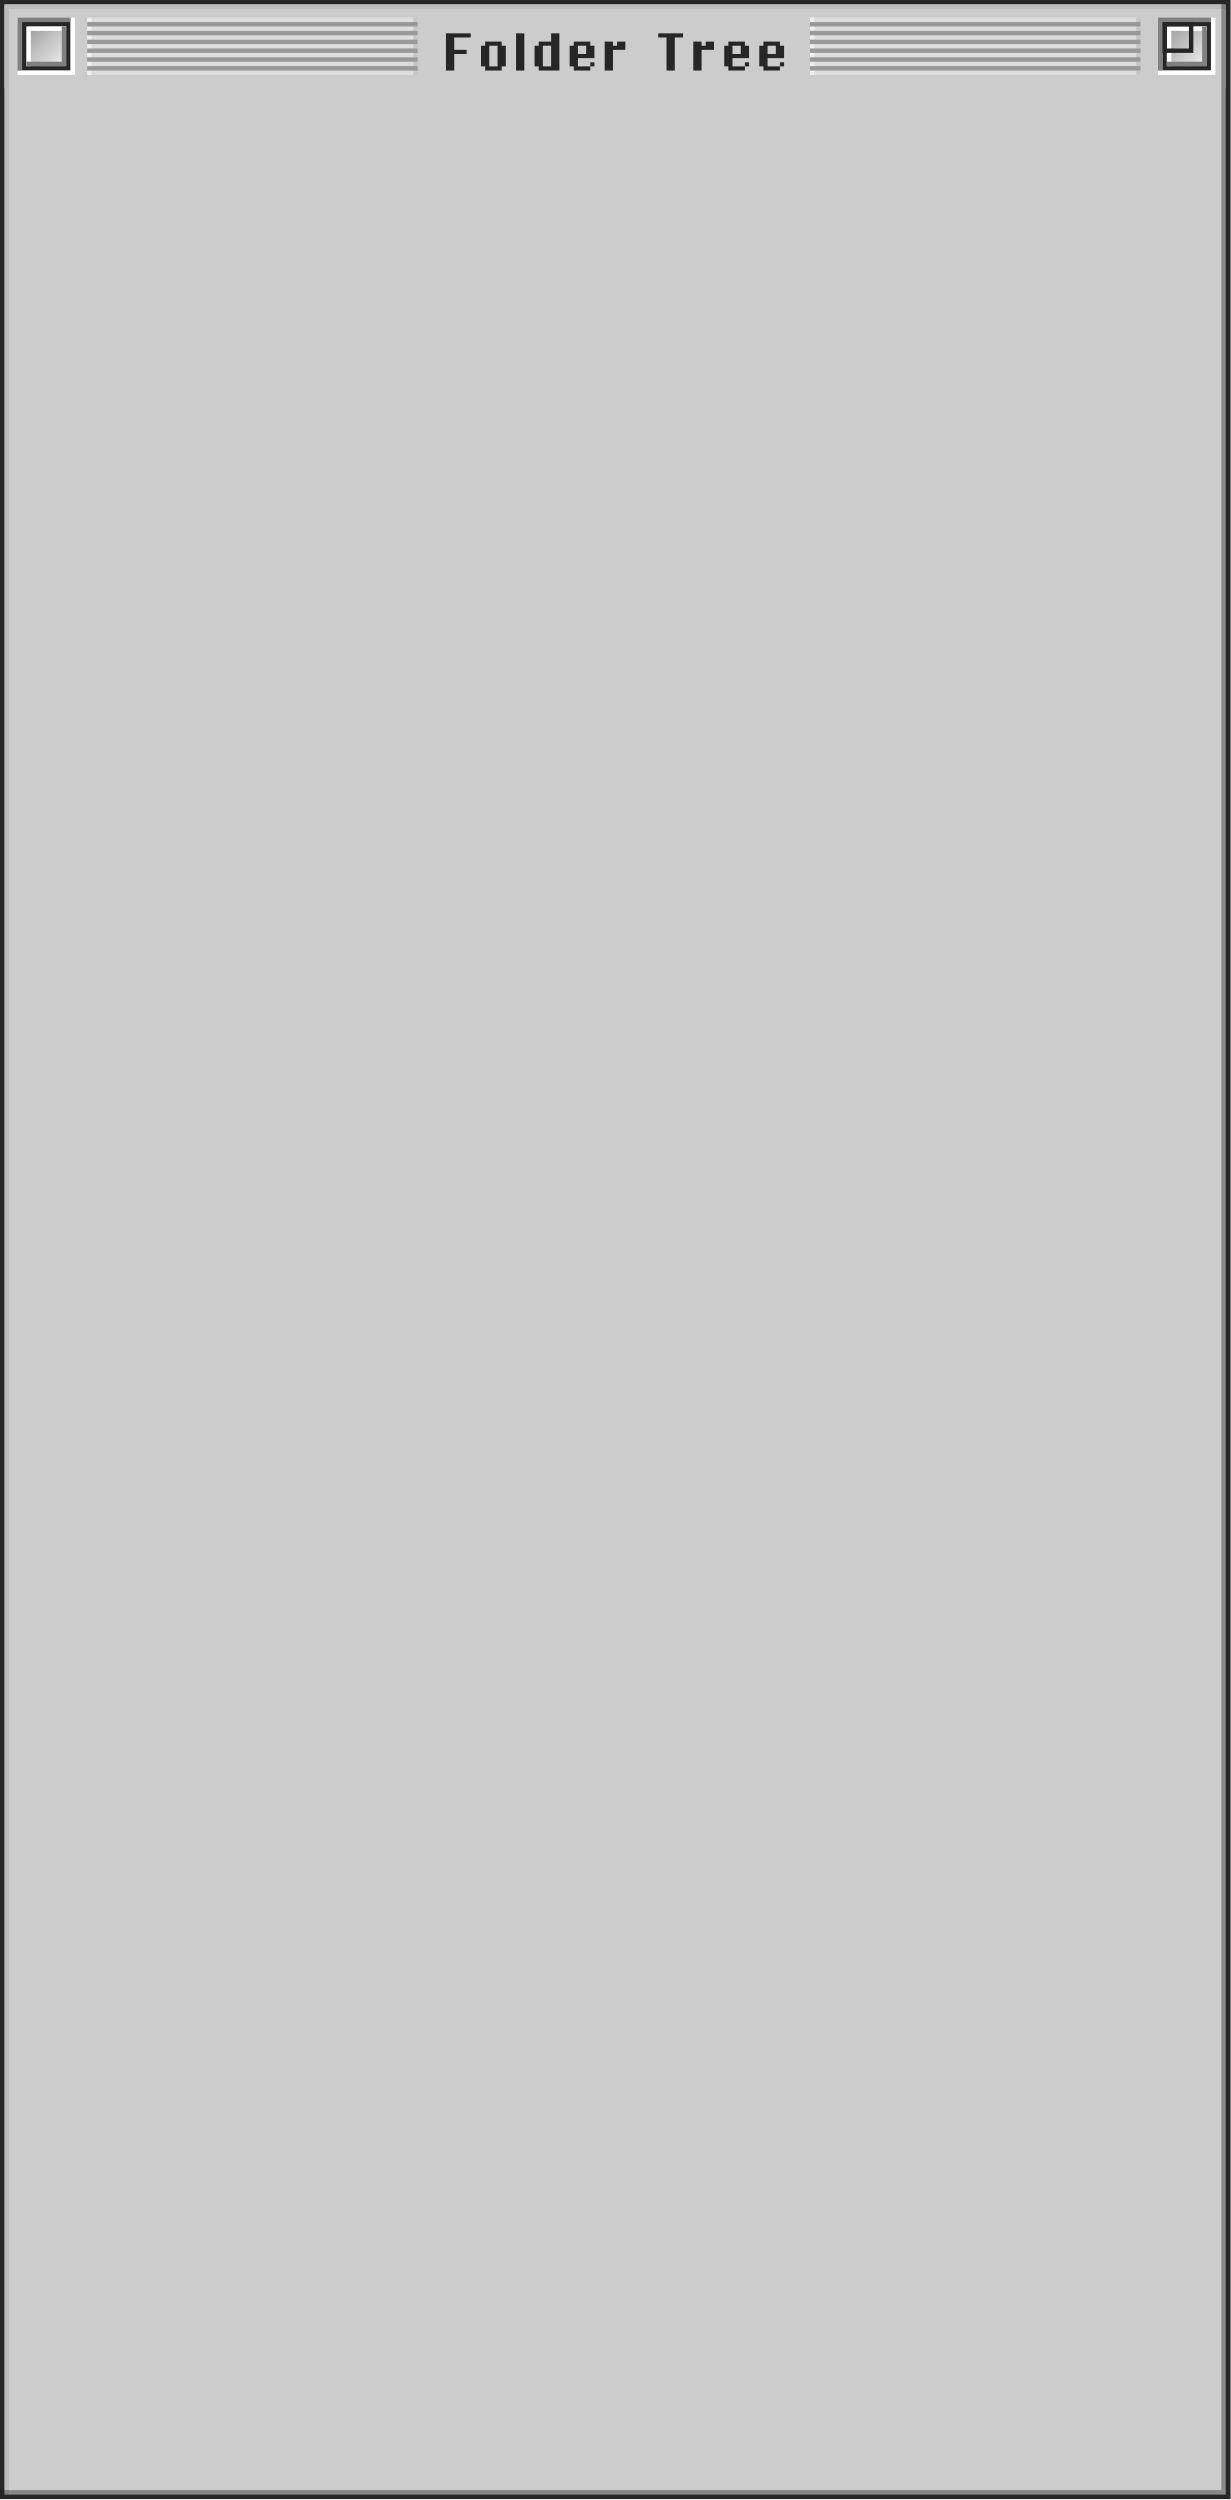
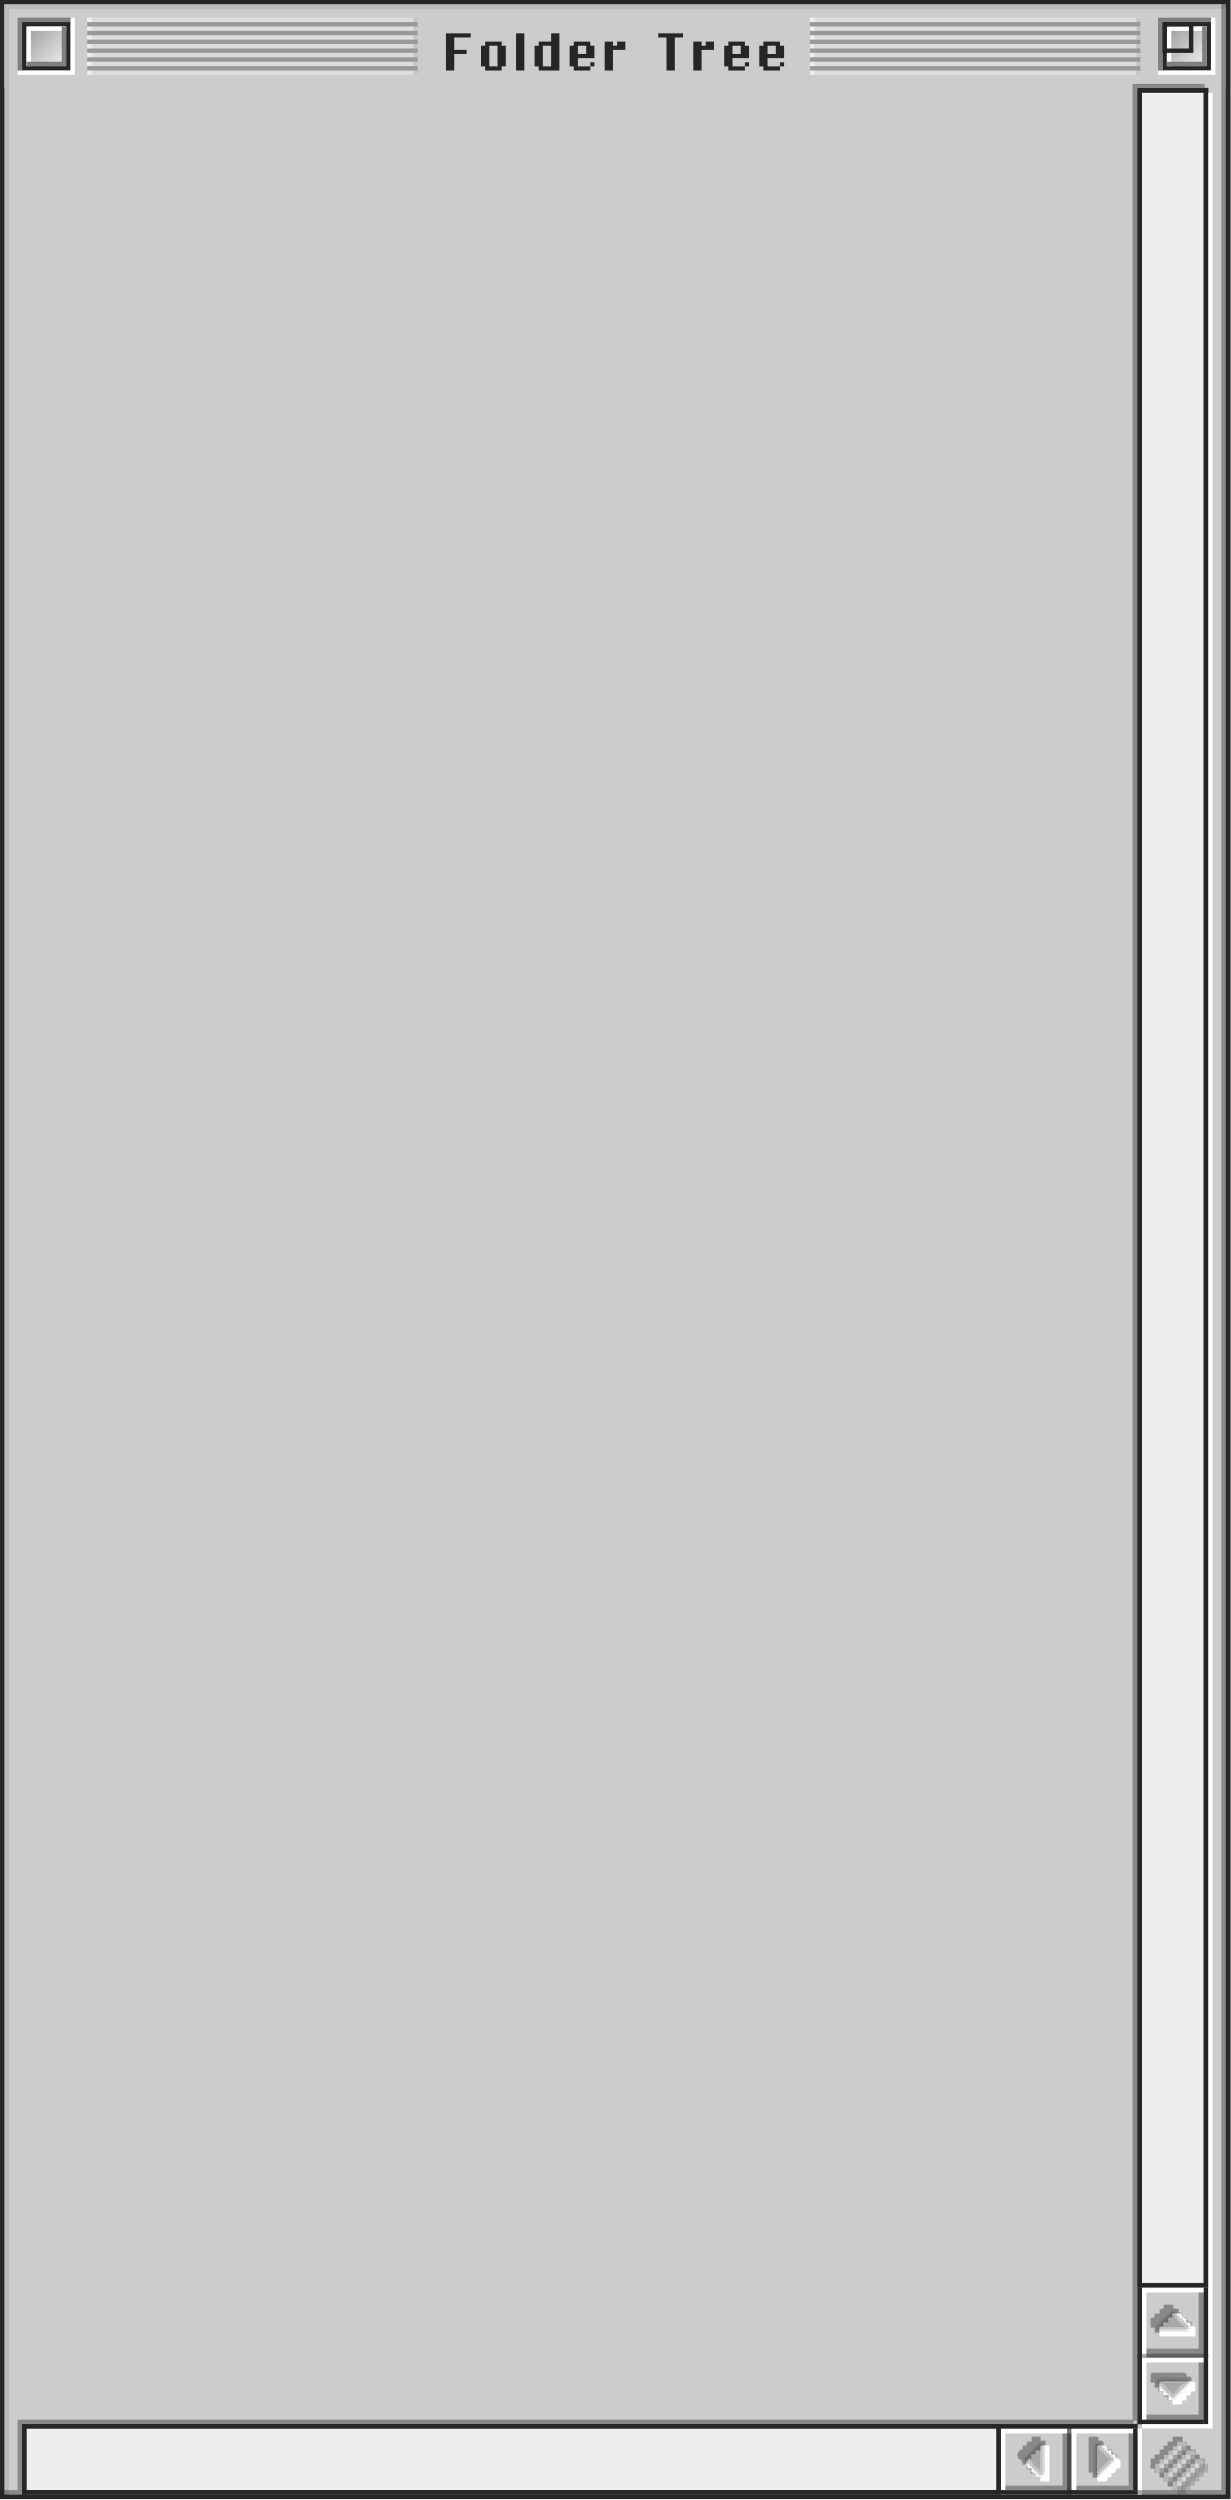
<svg xmlns="http://www.w3.org/2000/svg" width="279" height="567" viewBox="0 0 279 567" fill="none">
-   <g filter="url(#filter0_ii_308_21941)">
+   <g filter="url(#filter0_ii_306_17130)">
    <rect x="1" y="1" width="277" height="565" fill="#CCCCCC" />
    <rect x="0.5" y="0.5" width="278" height="566" stroke="#262626" />
    <rect width="277" height="19" transform="translate(1 1)" fill="#CCCCCC" />
    <rect x="19.764" y="4" width="74.513" height="13" fill="#DDDDDD" />
    <rect x="19.764" y="4" width="1" height="13" fill="#EEEEEE" />
    <rect x="93.764" y="4" width="1" height="13" fill="#C5C5C5" />
    <rect x="19.764" y="5" width="74.942" height="1" fill="#999999" />
    <rect x="19.764" y="9" width="74.942" height="1" fill="#999999" />
    <rect x="19.764" y="13" width="74.942" height="1" fill="#999999" />
    <rect x="19.764" y="7" width="74.942" height="1" fill="#999999" />
    <rect x="19.764" y="11" width="74.942" height="1" fill="#999999" />
    <rect x="19.764" y="15" width="74.942" height="1" fill="#999999" />
    <path d="M102.081 16H101.143V15.062V14.125V13.188V12.25V11.312V10.375V9.438V8.5V7.562H102.081H103.018H103.956H104.893H105.831H106.768V8.5H105.831H104.893H103.956H103.018V9.438V10.375V11.312H103.956H104.893H105.831V12.25H104.893H103.956H103.018V13.188V14.125V15.062V16H102.081ZM112.843 16H111.906H110.968H110.031V15.062H109.093V14.125V13.188V12.25V11.312V10.375H110.031V9.438H110.968H111.906H112.843H113.781V10.375H114.718V11.312V12.25V13.188V14.125V15.062H113.781V16H112.843ZM111.906 15.062H112.843V14.125V13.188V12.25V11.312V10.375H111.906H110.968V11.312V12.25V13.188V14.125V15.062H111.906ZM117.981 16H117.043V15.062V14.125V13.188V12.25V11.312V10.375V9.438V8.5V7.562H117.981H118.918V8.5V9.438V10.375V11.312V12.25V13.188V14.125V15.062V16H117.981ZM125.931 16H124.993H124.056H123.118H122.181V15.062H121.243V14.125V13.188V12.25V11.312V10.375H122.181V9.438H123.118H124.056H124.993V8.5V7.562H125.931H126.868V8.5V9.438V10.375V11.312V12.25V13.188V14.125V15.062V16H125.931ZM124.056 15.062H124.993V14.125V13.188V12.25V11.312V10.375H124.056H123.118V11.312V12.25V13.188V14.125V15.062H124.056ZM132.943 15.062H133.881V16H132.943H132.006H131.068H130.131V15.062H129.193V14.125V13.188V12.25V11.312V10.375H130.131V9.438H131.068H132.006H132.943H133.881V10.375H134.818V11.312V12.25V13.188H133.881H132.943H132.006H131.068V14.125V15.062H132.006H132.943ZM133.881 15.062V14.125H134.818V15.062H133.881ZM132.006 12.25H132.943V11.312V10.375H132.006H131.068V11.312V12.25H132.006ZM138.081 16H137.143V15.062V14.125V13.188V12.25V11.312V10.375V9.438H138.081H139.018V10.375H139.956V9.438H140.893H141.831V10.375V11.312H140.893H139.956H139.018V12.25V13.188V14.125V15.062V16H138.081ZM152.106 16H151.168V15.062V14.125V13.188V12.25V11.312V10.375V9.438V8.5H150.231H149.293V7.562H150.231H151.168H152.106H153.043H153.981H154.918V8.5H153.981H153.043V9.438V10.375V11.312V12.25V13.188V14.125V15.062V16H152.106ZM158.181 16H157.243V15.062V14.125V13.188V12.25V11.312V10.375V9.438H158.181H159.118V10.375H160.056V9.438H160.993H161.931V10.375V11.312H160.993H160.056H159.118V12.25V13.188V14.125V15.062V16H158.181ZM168.006 15.062H168.943V16H168.006H167.068H166.131H165.193V15.062H164.256V14.125V13.188V12.25V11.312V10.375H165.193V9.438H166.131H167.068H168.006H168.943V10.375H169.881V11.312V12.25V13.188H168.943H168.006H167.068H166.131V14.125V15.062H167.068H168.006ZM168.943 15.062V14.125H169.881V15.062H168.943ZM167.068 12.25H168.006V11.312V10.375H167.068H166.131V11.312V12.25H167.068ZM175.956 15.062H176.893V16H175.956H175.018H174.081H173.143V15.062H172.206V14.125V13.188V12.25V11.312V10.375H173.143V9.438H174.081H175.018H175.956H176.893V10.375H177.831V11.312V12.25V13.188H176.893H175.956H175.018H174.081V14.125V15.062H175.018H175.956ZM176.893 15.062V14.125H177.831V15.062H176.893ZM175.018 12.25H175.956V11.312V10.375H175.018H174.081V11.312V12.25H175.018Z" fill="#262626" />
    <rect x="183.706" y="4" width="74.513" height="13" fill="#DDDDDD" />
    <rect x="183.706" y="4" width="1" height="13" fill="#EEEEEE" />
    <rect x="257.706" y="4" width="1" height="13" fill="#C5C5C5" />
    <rect x="183.706" y="5" width="74.942" height="1" fill="#999999" />
    <rect x="183.706" y="9" width="74.942" height="1" fill="#999999" />
    <rect x="183.706" y="13" width="74.942" height="1" fill="#999999" />
    <rect x="183.706" y="7" width="74.942" height="1" fill="#999999" />
    <rect x="183.706" y="11" width="74.942" height="1" fill="#999999" />
    <rect x="183.706" y="15" width="74.942" height="1" fill="#999999" />
-     <rect x="264.147" y="5.5" width="10" height="10" fill="url(#paint0_linear_308_21941)" stroke="#262626" />
+     <rect x="264.147" y="5.5" width="10" height="10" fill="url(#paint0_linear_306_17130)" stroke="#262626" />
    <path fill-rule="evenodd" clip-rule="evenodd" d="M264.647 15L265.647 15L265.647 7L273.647 7L273.647 6L265.647 6L264.647 6L264.647 7L264.647 15Z" fill="white" />
    <path fill-rule="evenodd" clip-rule="evenodd" d="M273.647 6H272.647V14H264.647V15H272.647H273.647V14V6Z" fill="#808080" />
    <path fill-rule="evenodd" clip-rule="evenodd" d="M275.647 4H274.647V16H262.647V17H274.647H275.647V4Z" fill="white" />
    <path fill-rule="evenodd" clip-rule="evenodd" d="M262.647 16L263.647 16L263.647 5L274.647 5L274.647 4L263.647 4L262.647 4L262.647 16Z" fill="#808080" />
    <rect x="264.147" y="5.5" width="6" height="6" stroke="#262626" />
-     <rect x="5.5" y="5.5" width="10" height="10" fill="url(#paint1_linear_308_21941)" stroke="#262626" />
+     <rect x="5.5" y="5.5" width="10" height="10" fill="url(#paint1_linear_306_17130)" stroke="#262626" />
    <path fill-rule="evenodd" clip-rule="evenodd" d="M6 15L7 15L7 7L15 7L15 6L7 6L6 6L6 7L6 15Z" fill="white" />
    <path fill-rule="evenodd" clip-rule="evenodd" d="M15 6H14V14H6V15H14H15V14V6Z" fill="#808080" />
    <path fill-rule="evenodd" clip-rule="evenodd" d="M17 4H16V16H4V17H16H17V4Z" fill="white" />
    <path fill-rule="evenodd" clip-rule="evenodd" d="M4 16L5 16L5 5L16 5L16 4L5 4L4 4L4 16Z" fill="#808080" />
+     <g filter="url(#filter1_d_306_17130)">
+       <g filter="url(#filter2_d_306_17130)">
+         <g clip-path="url(#clip0_306_17130)">
+           <rect x="258.5" y="20.5" width="15" height="498" fill="#EEEEEE" stroke="#262626" />
+         </g>
+         <rect x="258.5" y="20.5" width="15" height="498" stroke="#262626" />
+         <g clip-path="url(#clip1_306_17130)">
+           <g opacity="0.4">
+             <path fill-rule="evenodd" clip-rule="evenodd" d="M266.5 543L265.5 543L265.5 542.5L265 542.5L265 542L264.5 542L264.5 541.5L264 541.5L264 541L263.5 541L263.5 540.5L268.5 540.5L268.5 541L268 541L268 541.5L267.5 541.5L267.5 542L267 542L267 542.5L266.5 542.5L266.5 543Z" fill="#262626" />
+             <rect opacity="0.8" width="1" height="0.5" transform="matrix(1 -1.74846e-07 -1.74846e-07 -1 265.5 543.5)" fill="#262626" />
+             <rect opacity="0.8" width="0.5" height="0.5" transform="matrix(1 -1.74846e-07 -1.74846e-07 -1 265 543)" fill="#262626" />
+             <rect opacity="0.8" width="0.5" height="0.5" transform="matrix(1 -1.74846e-07 -1.74846e-07 -1 266.5 543)" fill="#262626" />
+             <rect opacity="0.8" width="0.5" height="0.5" transform="matrix(1 -1.74846e-07 -1.74846e-07 -1 267 542.5)" fill="#262626" />
+             <rect opacity="0.8" width="0.5" height="0.5" transform="matrix(1 -1.74846e-07 -1.74846e-07 -1 264.5 542.5)" fill="#262626" />
+             <rect opacity="0.8" width="0.5" height="0.5" transform="matrix(1 -1.74846e-07 -1.74846e-07 -1 264 542)" fill="#262626" />
+             <rect opacity="0.8" width="0.5" height="0.5" transform="matrix(1 -1.74846e-07 -1.74846e-07 -1 267.5 542)" fill="#262626" />
+             <rect opacity="0.8" width="0.5" height="0.5" transform="matrix(1 -1.74846e-07 -1.74846e-07 -1 268 541.5)" fill="#262626" />
+             <rect opacity="0.8" width="0.5" height="0.5" transform="matrix(1 -1.74846e-07 -1.74846e-07 -1 263.5 541.5)" fill="#262626" />
+             <rect opacity="0.8" width="0.5" height="0.5" transform="matrix(1 -1.74846e-07 -1.74846e-07 -1 263 541)" fill="#262626" />
+             <rect opacity="0.8" width="0.5" height="0.5" transform="matrix(1 -1.74846e-07 -1.74846e-07 -1 268.5 541)" fill="#262626" />
+             <rect opacity="0.7" width="0.5" height="1" transform="matrix(1 -1.74846e-07 -1.74846e-07 -1 269 541)" fill="#262626" />
+             <rect opacity="0.7" width="0.5" height="1" transform="matrix(1 -1.74846e-07 -1.74846e-07 -1 262.5 541)" fill="#262626" />
+             <rect opacity="0.7" width="6" height="0.5" transform="matrix(1 -1.74846e-07 -1.74846e-07 -1 263 540.5)" fill="#262626" />
+             <rect opacity="0.7" width="0.5" height="0.5" transform="matrix(1 -1.74846e-07 -1.74846e-07 -1 263 541.5)" fill="#262626" />
+             <rect opacity="0.4" width="6" height="0.5" transform="matrix(1 -1.74846e-07 -1.74846e-07 -1 263 540)" fill="#262626" />
+             <rect opacity="0.2" width="0.5" height="0.5" transform="matrix(1 -1.74846e-07 -1.74846e-07 -1 265 544)" fill="#262626" />
+             <rect opacity="0.2" width="0.5" height="0.5" transform="matrix(1 -1.74846e-07 -1.74846e-07 -1 266.5 544)" fill="#262626" />
+             <rect opacity="0.2" width="0.5" height="0.5" transform="matrix(1 -1.74846e-07 -1.74846e-07 -1 267 543.5)" fill="#262626" />
+             <rect opacity="0.2" width="0.5" height="0.5" transform="matrix(1 -1.74846e-07 -1.74846e-07 -1 264.5 543.5)" fill="#262626" />
+             <rect opacity="0.2" width="0.5" height="0.5" transform="matrix(1 -1.74846e-07 -1.74846e-07 -1 264 543)" fill="#262626" />
+             <rect opacity="0.2" width="0.5" height="0.5" transform="matrix(1 -1.74846e-07 -1.74846e-07 -1 267.5 543)" fill="#262626" />
+             <rect opacity="0.2" width="0.5" height="0.5" transform="matrix(1 -1.74846e-07 -1.74846e-07 -1 268 542.5)" fill="#262626" />
+             <rect opacity="0.2" width="0.5" height="0.5" transform="matrix(1 -1.74846e-07 -1.74846e-07 -1 263.5 542.5)" fill="#262626" />
+             <rect opacity="0.2" width="0.5" height="0.5" transform="matrix(1 -1.74846e-07 -1.74846e-07 -1 263 542)" fill="#262626" />
+             <rect opacity="0.2" width="0.5" height="0.5" transform="matrix(1 -1.74846e-07 -1.74846e-07 -1 268.5 542)" fill="#262626" />
+             <rect opacity="0.2" width="0.5" height="0.5" transform="matrix(1 -1.74846e-07 -1.74846e-07 -1 269 541.5)" fill="#262626" />
+             <rect opacity="0.2" width="0.5" height="0.5" transform="matrix(1 -1.74846e-07 -1.74846e-07 -1 269 540)" fill="#262626" />
+             <rect opacity="0.05" width="0.5" height="0.5" transform="matrix(1 -1.74846e-07 -1.74846e-07 -1 269.5 540)" fill="#262626" />
+             <rect opacity="0.05" width="0.5" height="0.5" transform="matrix(1 -1.74846e-07 -1.74846e-07 -1 262 540)" fill="#262626" />
+             <rect opacity="0.05" width="0.5" height="0.5" transform="matrix(1 -1.74846e-07 -1.74846e-07 -1 269.5 541.5)" fill="#262626" />
+             <rect opacity="0.05" width="0.5" height="0.5" transform="matrix(1 -1.74846e-07 -1.74846e-07 -1 262 541.5)" fill="#262626" />
+             <rect opacity="0.05" width="0.5" height="0.5" transform="matrix(1 -1.74846e-07 -1.74846e-07 -1 263 542.5)" fill="#262626" />
+             <rect opacity="0.05" width="0.5" height="0.5" transform="matrix(1 -1.74846e-07 -1.74846e-07 -1 264 543.5)" fill="#262626" />
+             <rect opacity="0.05" width="0.5" height="0.5" transform="matrix(1 -1.74846e-07 -1.74846e-07 -1 267.5 543.5)" fill="#262626" />
+             <rect opacity="0.05" width="0.5" height="0.5" transform="matrix(1 -1.74846e-07 -1.74846e-07 -1 268.5 542.5)" fill="#262626" />
+             <rect opacity="0.2" width="0.5" height="0.5" transform="matrix(1 -1.74846e-07 -1.74846e-07 -1 262.5 541.5)" fill="#262626" />
+             <rect opacity="0.2" width="0.5" height="0.5" transform="matrix(1 -1.74846e-07 -1.74846e-07 -1 262.5 540)" fill="#262626" />
+             <rect opacity="0.2" width="0.5" height="1" transform="matrix(1 -1.74846e-07 -1.74846e-07 -1 262 541)" fill="#262626" />
+             <rect opacity="0.2" width="0.5" height="1" transform="matrix(1 -1.74846e-07 -1.74846e-07 -1 269.5 541)" fill="#262626" />
+             <rect opacity="0.7" width="0.5" height="0.5" transform="matrix(1 -1.74846e-07 -1.74846e-07 -1 263.5 542)" fill="#262626" />
+             <rect opacity="0.7" width="0.5" height="0.5" transform="matrix(1 -1.74846e-07 -1.74846e-07 -1 264 542.5)" fill="#262626" />
+             <rect opacity="0.7" width="0.5" height="0.5" transform="matrix(1 -1.74846e-07 -1.74846e-07 -1 264.5 543)" fill="#262626" />
+             <rect opacity="0.7" width="0.5" height="0.5" transform="matrix(1 -1.74846e-07 -1.74846e-07 -1 265 543.5)" fill="#262626" />
+             <rect opacity="0.7" width="0.5" height="0.5" transform="matrix(1 -1.74846e-07 -1.74846e-07 -1 266.5 543.5)" fill="#262626" />
+             <rect opacity="0.7" width="0.5" height="0.5" transform="matrix(1 -1.74846e-07 -1.74846e-07 -1 267 543)" fill="#262626" />
+             <rect opacity="0.7" width="0.5" height="0.5" transform="matrix(1 -1.74846e-07 -1.74846e-07 -1 267.5 542.5)" fill="#262626" />
+             <rect opacity="0.7" width="0.5" height="0.5" transform="matrix(1 -1.74846e-07 -1.74846e-07 -1 268 542)" fill="#262626" />
+             <rect opacity="0.7" width="0.5" height="0.5" transform="matrix(1 -1.74846e-07 -1.74846e-07 -1 268.5 541.5)" fill="#262626" />
+             <rect opacity="0.7" width="1" height="0.5" transform="matrix(1 -1.74846e-07 -1.74846e-07 -1 265.5 544)" fill="#262626" />
+             <rect opacity="0.2" width="1" height="0.5" transform="matrix(1 -1.74846e-07 -1.74846e-07 -1 265.5 544.5)" fill="#262626" />
+             <rect opacity="0.05" width="0.5" height="0.5" transform="matrix(1 -1.74846e-07 -1.74846e-07 -1 265 544.5)" fill="#262626" />
+             <rect opacity="0.05" width="0.5" height="0.5" transform="matrix(1 -1.74846e-07 -1.74846e-07 -1 266.5 544.5)" fill="#262626" />
+           </g>
+           <rect opacity="0.4" x="259" y="534" width="14" height="1" fill="#262626" />
+           <rect x="259" y="549" width="14" height="1" fill="#262626" />
+           <rect x="258" y="534" width="1" height="16" fill="#262626" />
+           <rect x="273" y="534" width="1" height="16" fill="#262626" />
+         </g>
+         <g clip-path="url(#clip2_306_17130)">
+           <g opacity="0.4">
+             <path fill-rule="evenodd" clip-rule="evenodd" d="M266.5 525.5H265.5V526H265V526.5H264.5V527H264V527.5H263.5V528H268.5V527.5H268V527H267.5V526.5H267V526H266.5V525.5Z" fill="#262626" />
+             <rect opacity="0.8" x="265.5" y="525" width="1" height="0.5" fill="#262626" />
+             <rect opacity="0.8" x="265" y="525.5" width="0.5" height="0.5" fill="#262626" />
+             <rect opacity="0.8" x="266.5" y="525.5" width="0.5" height="0.5" fill="#262626" />
+             <rect opacity="0.8" x="267" y="526" width="0.5" height="0.5" fill="#262626" />
+             <rect opacity="0.8" x="264.5" y="526" width="0.5" height="0.5" fill="#262626" />
+             <rect opacity="0.8" x="264" y="526.5" width="0.5" height="0.5" fill="#262626" />
+             <rect opacity="0.8" x="267.5" y="526.5" width="0.5" height="0.5" fill="#262626" />
+             <rect opacity="0.8" x="268" y="527" width="0.5" height="0.5" fill="#262626" />
+             <rect opacity="0.8" x="263.5" y="527" width="0.5" height="0.5" fill="#262626" />
+             <rect opacity="0.8" x="263" y="527.5" width="0.5" height="0.5" fill="#262626" />
+             <rect opacity="0.8" x="268.5" y="527.5" width="0.5" height="0.5" fill="#262626" />
+             <rect opacity="0.7" x="269" y="527.5" width="0.5" height="1" fill="#262626" />
+             <rect opacity="0.7" x="262.5" y="527.5" width="0.5" height="1" fill="#262626" />
+             <rect opacity="0.7" x="263" y="528" width="6" height="0.5" fill="#262626" />
+             <rect opacity="0.7" x="263" y="527" width="0.5" height="0.5" fill="#262626" />
+             <rect opacity="0.4" x="263" y="528.5" width="6" height="0.5" fill="#262626" />
+             <rect opacity="0.2" x="265.5" y="524" width="1" height="0.5" fill="#262626" />
+             <rect opacity="0.2" x="265" y="524.5" width="0.5" height="0.5" fill="#262626" />
+             <rect opacity="0.2" x="266.5" y="524.5" width="0.5" height="0.5" fill="#262626" />
+             <rect opacity="0.2" x="267" y="525" width="0.5" height="0.5" fill="#262626" />
+             <rect opacity="0.2" x="264.5" y="525" width="0.5" height="0.5" fill="#262626" />
+             <rect opacity="0.2" x="264" y="525.5" width="0.5" height="0.5" fill="#262626" />
+             <rect opacity="0.2" x="267.5" y="525.5" width="0.5" height="0.5" fill="#262626" />
+             <rect opacity="0.2" x="268" y="526" width="0.5" height="0.5" fill="#262626" />
+             <rect opacity="0.2" x="263.5" y="526" width="0.5" height="0.5" fill="#262626" />
+             <rect opacity="0.2" x="263" y="526.5" width="0.5" height="0.5" fill="#262626" />
+             <rect opacity="0.2" x="268.5" y="526.5" width="0.5" height="0.5" fill="#262626" />
+             <rect opacity="0.2" x="269" y="527" width="0.5" height="0.5" fill="#262626" />
+             <rect opacity="0.2" x="269" y="528.5" width="0.5" height="0.5" fill="#262626" />
+             <rect opacity="0.05" x="269.5" y="528.5" width="0.5" height="0.5" fill="#262626" />
+             <rect opacity="0.05" x="262" y="528.5" width="0.5" height="0.5" fill="#262626" />
+             <rect opacity="0.05" x="269.5" y="527" width="0.5" height="0.5" fill="#262626" />
+             <rect opacity="0.05" x="262" y="527" width="0.5" height="0.5" fill="#262626" />
+             <rect opacity="0.05" x="263" y="526" width="0.5" height="0.5" fill="#262626" />
+             <rect opacity="0.05" x="264" y="525" width="0.5" height="0.5" fill="#262626" />
+             <rect opacity="0.05" x="265" y="524" width="0.5" height="0.5" fill="#262626" />
+             <rect opacity="0.05" x="266.5" y="524" width="0.5" height="0.5" fill="#262626" />
+             <rect opacity="0.05" x="267.5" y="525" width="0.5" height="0.5" fill="#262626" />
+             <rect opacity="0.05" x="268.5" y="526" width="0.5" height="0.5" fill="#262626" />
+             <rect opacity="0.2" x="262.5" y="527" width="0.5" height="0.5" fill="#262626" />
+             <rect opacity="0.2" x="262.5" y="528.5" width="0.5" height="0.5" fill="#262626" />
+             <rect opacity="0.2" x="262" y="527.5" width="0.5" height="1" fill="#262626" />
+             <rect opacity="0.2" x="269.5" y="527.5" width="0.5" height="1" fill="#262626" />
+             <rect opacity="0.7" x="263.5" y="526.5" width="0.5" height="0.5" fill="#262626" />
+             <rect opacity="0.7" x="264" y="526" width="0.5" height="0.5" fill="#262626" />
+             <rect opacity="0.7" x="264.5" y="525.5" width="0.5" height="0.5" fill="#262626" />
+             <rect opacity="0.7" x="265" y="525" width="0.5" height="0.5" fill="#262626" />
+             <rect opacity="0.7" x="266.5" y="525" width="0.5" height="0.5" fill="#262626" />
+             <rect opacity="0.7" x="267" y="525.5" width="0.5" height="0.5" fill="#262626" />
+             <rect opacity="0.7" x="267.5" y="526" width="0.5" height="0.5" fill="#262626" />
+             <rect opacity="0.7" x="268" y="526.5" width="0.5" height="0.5" fill="#262626" />
+             <rect opacity="0.7" x="268.5" y="527" width="0.5" height="0.5" fill="#262626" />
+             <rect opacity="0.7" x="265.5" y="524.5" width="1" height="0.5" fill="#262626" />
+           </g>
+           <rect x="258" y="519" width="1" height="16" fill="#262626" />
+           <rect x="273" y="519" width="1" height="16" fill="#262626" />
+         </g>
+       </g>
+       <g filter="url(#filter3_d_306_17130)">
+         <g clip-path="url(#clip3_306_17130)">
+           <rect x="5.5" y="550.5" width="221" height="15" fill="#EEEEEE" stroke="#262626" />
+         </g>
+         <rect x="5.5" y="550.5" width="221" height="15" stroke="#262626" />
+         <g clip-path="url(#clip4_306_17130)">
+           <g opacity="0.4">
+             <path fill-rule="evenodd" clip-rule="evenodd" d="M251.5 558.5L251.5 557.5L251 557.5L251 557L250.5 557L250.5 556.5L250 556.5L250 556L249.5 556L249.5 555.5L249 555.5L249 560.5L249.5 560.5L249.5 560L250 560L250 559.5L250.5 559.5L250.5 559L251 559L251 558.5L251.5 558.5Z" fill="#262626" />
+             <rect opacity="0.8" x="252" y="557.5" width="1" height="0.5" transform="rotate(90 252 557.5)" fill="#262626" />
+             <rect opacity="0.8" x="251.5" y="557" width="0.5" height="0.5" transform="rotate(90 251.5 557)" fill="#262626" />
+             <rect opacity="0.8" x="251.5" y="558.5" width="0.5" height="0.5" transform="rotate(90 251.5 558.5)" fill="#262626" />
+             <rect opacity="0.8" x="251" y="559" width="0.5" height="0.5" transform="rotate(90 251 559)" fill="#262626" />
+             <rect opacity="0.8" x="251" y="556.5" width="0.5" height="0.5" transform="rotate(90 251 556.5)" fill="#262626" />
+             <rect opacity="0.8" x="250.5" y="556" width="0.5" height="0.5" transform="rotate(90 250.5 556)" fill="#262626" />
+             <rect opacity="0.8" x="250.5" y="559.5" width="0.5" height="0.5" transform="rotate(90 250.5 559.5)" fill="#262626" />
+             <rect opacity="0.8" x="250" y="560" width="0.5" height="0.5" transform="rotate(90 250 560)" fill="#262626" />
+             <rect opacity="0.8" x="250" y="555.5" width="0.5" height="0.5" transform="rotate(90 250 555.5)" fill="#262626" />
+             <rect opacity="0.8" x="249.5" y="555" width="0.5" height="0.5" transform="rotate(90 249.5 555)" fill="#262626" />
+             <rect opacity="0.8" x="249.5" y="560.5" width="0.5" height="0.5" transform="rotate(90 249.5 560.5)" fill="#262626" />
+             <rect opacity="0.7" x="249.5" y="561" width="0.5" height="1" transform="rotate(90 249.5 561)" fill="#262626" />
+             <rect opacity="0.7" x="249.5" y="554.5" width="0.5" height="1" transform="rotate(90 249.5 554.5)" fill="#262626" />
+             <rect opacity="0.7" x="249" y="555" width="6" height="0.5" transform="rotate(90 249 555)" fill="#262626" />
+             <rect opacity="0.7" x="250" y="555" width="0.5" height="0.5" transform="rotate(90 250 555)" fill="#262626" />
+             <rect opacity="0.4" x="248.5" y="555" width="6" height="0.5" transform="rotate(90 248.5 555)" fill="#262626" />
+             <rect opacity="0.2" x="253" y="557.5" width="1" height="0.5" transform="rotate(90 253 557.5)" fill="#262626" />
+             <rect opacity="0.2" x="252.5" y="557" width="0.5" height="0.5" transform="rotate(90 252.5 557)" fill="#262626" />
+             <rect opacity="0.2" x="252.5" y="558.5" width="0.5" height="0.5" transform="rotate(90 252.5 558.5)" fill="#262626" />
+             <rect opacity="0.2" x="252" y="559" width="0.5" height="0.5" transform="rotate(90 252 559)" fill="#262626" />
+             <rect opacity="0.2" x="252" y="556.5" width="0.5" height="0.5" transform="rotate(90 252 556.5)" fill="#262626" />
+             <rect opacity="0.2" x="251.5" y="556" width="0.5" height="0.5" transform="rotate(90 251.5 556)" fill="#262626" />
+             <rect opacity="0.2" x="251.5" y="559.5" width="0.5" height="0.5" transform="rotate(90 251.5 559.5)" fill="#262626" />
+             <rect opacity="0.2" x="251" y="560" width="0.5" height="0.5" transform="rotate(90 251 560)" fill="#262626" />
+             <rect opacity="0.2" x="251" y="555.5" width="0.5" height="0.5" transform="rotate(90 251 555.5)" fill="#262626" />
+             <rect opacity="0.2" x="250.5" y="555" width="0.5" height="0.5" transform="rotate(90 250.5 555)" fill="#262626" />
+             <rect opacity="0.2" x="250.5" y="560.5" width="0.5" height="0.5" transform="rotate(90 250.5 560.5)" fill="#262626" />
+             <rect opacity="0.2" x="250" y="561" width="0.5" height="0.5" transform="rotate(90 250 561)" fill="#262626" />
+             <rect opacity="0.2" x="248.5" y="561" width="0.5" height="0.5" transform="rotate(90 248.5 561)" fill="#262626" />
+             <rect opacity="0.05" x="248.5" y="561.5" width="0.5" height="0.5" transform="rotate(90 248.5 561.5)" fill="#262626" />
+             <rect opacity="0.05" x="248.5" y="554" width="0.5" height="0.5" transform="rotate(90 248.5 554)" fill="#262626" />
+             <rect opacity="0.05" x="250" y="561.5" width="0.5" height="0.5" transform="rotate(90 250 561.5)" fill="#262626" />
+             <rect opacity="0.05" x="250" y="554" width="0.5" height="0.5" transform="rotate(90 250 554)" fill="#262626" />
+             <rect opacity="0.05" x="251" y="555" width="0.5" height="0.5" transform="rotate(90 251 555)" fill="#262626" />
+             <rect opacity="0.05" x="252" y="556" width="0.5" height="0.5" transform="rotate(90 252 556)" fill="#262626" />
+             <rect opacity="0.05" x="253" y="557" width="0.5" height="0.5" transform="rotate(90 253 557)" fill="#262626" />
+             <rect opacity="0.05" x="253" y="558.5" width="0.5" height="0.5" transform="rotate(90 253 558.5)" fill="#262626" />
+             <rect opacity="0.05" x="252" y="559.5" width="0.5" height="0.5" transform="rotate(90 252 559.5)" fill="#262626" />
+             <rect opacity="0.05" x="251" y="560.5" width="0.5" height="0.5" transform="rotate(90 251 560.5)" fill="#262626" />
+             <rect opacity="0.2" x="250" y="554.5" width="0.5" height="0.5" transform="rotate(90 250 554.5)" fill="#262626" />
+             <rect opacity="0.2" x="248.5" y="554.5" width="0.5" height="0.5" transform="rotate(90 248.5 554.5)" fill="#262626" />
+             <rect opacity="0.2" x="249.5" y="554" width="0.5" height="1" transform="rotate(90 249.5 554)" fill="#262626" />
+             <rect opacity="0.2" x="249.5" y="561.5" width="0.5" height="1" transform="rotate(90 249.5 561.5)" fill="#262626" />
+             <rect opacity="0.7" x="250.5" y="555.5" width="0.5" height="0.5" transform="rotate(90 250.5 555.5)" fill="#262626" />
+             <rect opacity="0.7" x="251" y="556" width="0.5" height="0.5" transform="rotate(90 251 556)" fill="#262626" />
+             <rect opacity="0.7" x="251.5" y="556.5" width="0.5" height="0.5" transform="rotate(90 251.5 556.5)" fill="#262626" />
+             <rect opacity="0.7" x="252" y="557" width="0.5" height="0.5" transform="rotate(90 252 557)" fill="#262626" />
+             <rect opacity="0.7" x="252" y="558.5" width="0.5" height="0.5" transform="rotate(90 252 558.5)" fill="#262626" />
+             <rect opacity="0.7" x="251.5" y="559" width="0.5" height="0.5" transform="rotate(90 251.5 559)" fill="#262626" />
+             <rect opacity="0.7" x="251" y="559.5" width="0.5" height="0.5" transform="rotate(90 251 559.5)" fill="#262626" />
+             <rect opacity="0.7" x="250.5" y="560" width="0.5" height="0.5" transform="rotate(90 250.5 560)" fill="#262626" />
+             <rect opacity="0.7" x="250" y="560.5" width="0.5" height="0.5" transform="rotate(90 250 560.5)" fill="#262626" />
+             <rect opacity="0.7" x="252.5" y="557.5" width="1" height="0.5" transform="rotate(90 252.5 557.5)" fill="#262626" />
+           </g>
+           <rect x="242" y="550" width="16" height="1" fill="#262626" />
+           <rect x="242" y="565" width="16" height="1" fill="#262626" />
+           <rect opacity="0.4" x="242" y="551" width="1" height="14" fill="#262626" />
+           <rect x="257" y="551" width="1" height="14" fill="#262626" />
+         </g>
+         <g clip-path="url(#clip5_306_17130)">
+           <g opacity="0.4">
+             <path fill-rule="evenodd" clip-rule="evenodd" d="M233.5 557.5L233.5 558.5L234 558.5L234 559L234.5 559L234.5 559.5L235 559.5L235 560L235.5 560L235.5 560.5L236 560.5L236 555.5L235.5 555.5L235.5 556L235 556L235 556.5L234.5 556.5L234.5 557L234 557L234 557.5L233.5 557.5Z" fill="#262626" />
+             <rect opacity="0.8" x="233" y="558.5" width="1" height="0.5" transform="rotate(-90 233 558.5)" fill="#262626" />
+             <rect opacity="0.8" x="233.5" y="559" width="0.5" height="0.5" transform="rotate(-90 233.5 559)" fill="#262626" />
+             <rect opacity="0.8" x="233.5" y="557.5" width="0.5" height="0.5" transform="rotate(-90 233.5 557.5)" fill="#262626" />
+             <rect opacity="0.8" x="234" y="557" width="0.5" height="0.5" transform="rotate(-90 234 557)" fill="#262626" />
+             <rect opacity="0.8" x="234" y="559.5" width="0.5" height="0.5" transform="rotate(-90 234 559.5)" fill="#262626" />
+             <rect opacity="0.8" x="234.5" y="560" width="0.5" height="0.5" transform="rotate(-90 234.5 560)" fill="#262626" />
+             <rect opacity="0.8" x="234.5" y="556.5" width="0.5" height="0.5" transform="rotate(-90 234.5 556.5)" fill="#262626" />
+             <rect opacity="0.8" x="235" y="556" width="0.5" height="0.5" transform="rotate(-90 235 556)" fill="#262626" />
+             <rect opacity="0.8" x="235" y="560.5" width="0.5" height="0.5" transform="rotate(-90 235 560.5)" fill="#262626" />
+             <rect opacity="0.8" x="235.5" y="561" width="0.5" height="0.5" transform="rotate(-90 235.5 561)" fill="#262626" />
+             <rect opacity="0.8" x="235.5" y="555.5" width="0.5" height="0.5" transform="rotate(-90 235.5 555.5)" fill="#262626" />
+             <rect opacity="0.7" x="235.5" y="555" width="0.5" height="1" transform="rotate(-90 235.5 555)" fill="#262626" />
+             <rect opacity="0.7" x="235.5" y="561.5" width="0.5" height="1" transform="rotate(-90 235.5 561.5)" fill="#262626" />
+             <rect opacity="0.7" x="236" y="561" width="6" height="0.5" transform="rotate(-90 236 561)" fill="#262626" />
+             <rect opacity="0.7" x="235" y="561" width="0.5" height="0.5" transform="rotate(-90 235 561)" fill="#262626" />
+             <rect opacity="0.4" x="236.5" y="561" width="6" height="0.5" transform="rotate(-90 236.5 561)" fill="#262626" />
+             <rect opacity="0.2" x="232" y="558.5" width="1" height="0.5" transform="rotate(-90 232 558.5)" fill="#262626" />
+             <rect opacity="0.2" x="232.5" y="559" width="0.5" height="0.5" transform="rotate(-90 232.5 559)" fill="#262626" />
+             <rect opacity="0.2" x="232.5" y="557.5" width="0.5" height="0.5" transform="rotate(-90 232.5 557.5)" fill="#262626" />
+             <rect opacity="0.2" x="233" y="557" width="0.5" height="0.5" transform="rotate(-90 233 557)" fill="#262626" />
+             <rect opacity="0.2" x="233" y="559.5" width="0.5" height="0.5" transform="rotate(-90 233 559.5)" fill="#262626" />
+             <rect opacity="0.2" x="233.5" y="560" width="0.5" height="0.5" transform="rotate(-90 233.5 560)" fill="#262626" />
+             <rect opacity="0.2" x="233.5" y="556.5" width="0.5" height="0.5" transform="rotate(-90 233.5 556.5)" fill="#262626" />
+             <rect opacity="0.2" x="234" y="556" width="0.5" height="0.5" transform="rotate(-90 234 556)" fill="#262626" />
+             <rect opacity="0.2" x="234" y="560.5" width="0.5" height="0.5" transform="rotate(-90 234 560.5)" fill="#262626" />
+             <rect opacity="0.2" x="234.5" y="561" width="0.5" height="0.5" transform="rotate(-90 234.5 561)" fill="#262626" />
+             <rect opacity="0.2" x="234.5" y="555.5" width="0.5" height="0.5" transform="rotate(-90 234.5 555.5)" fill="#262626" />
+             <rect opacity="0.2" x="235" y="555" width="0.5" height="0.5" transform="rotate(-90 235 555)" fill="#262626" />
+             <rect opacity="0.2" x="236.5" y="555" width="0.5" height="0.5" transform="rotate(-90 236.5 555)" fill="#262626" />
+             <rect opacity="0.05" x="236.5" y="554.5" width="0.5" height="0.5" transform="rotate(-90 236.5 554.5)" fill="#262626" />
+             <rect opacity="0.05" x="236.5" y="562" width="0.5" height="0.5" transform="rotate(-90 236.5 562)" fill="#262626" />
+             <rect opacity="0.05" x="235" y="554.5" width="0.5" height="0.5" transform="rotate(-90 235 554.5)" fill="#262626" />
+             <rect opacity="0.05" x="235" y="562" width="0.5" height="0.5" transform="rotate(-90 235 562)" fill="#262626" />
+             <rect opacity="0.05" x="234" y="561" width="0.5" height="0.5" transform="rotate(-90 234 561)" fill="#262626" />
+             <rect opacity="0.05" x="233" y="560" width="0.5" height="0.5" transform="rotate(-90 233 560)" fill="#262626" />
+             <rect opacity="0.05" x="232" y="559" width="0.5" height="0.5" transform="rotate(-90 232 559)" fill="#262626" />
+             <rect opacity="0.05" x="232" y="557.5" width="0.5" height="0.5" transform="rotate(-90 232 557.5)" fill="#262626" />
+             <rect opacity="0.05" x="233" y="556.5" width="0.5" height="0.5" transform="rotate(-90 233 556.5)" fill="#262626" />
+             <rect opacity="0.05" x="234" y="555.5" width="0.5" height="0.5" transform="rotate(-90 234 555.5)" fill="#262626" />
+             <rect opacity="0.2" x="235" y="561.5" width="0.5" height="0.5" transform="rotate(-90 235 561.5)" fill="#262626" />
+             <rect opacity="0.2" x="236.5" y="561.5" width="0.5" height="0.5" transform="rotate(-90 236.5 561.5)" fill="#262626" />
+             <rect opacity="0.2" x="235.5" y="562" width="0.5" height="1" transform="rotate(-90 235.5 562)" fill="#262626" />
+             <rect opacity="0.2" x="235.5" y="554.5" width="0.5" height="1" transform="rotate(-90 235.5 554.5)" fill="#262626" />
+             <rect opacity="0.7" x="234.5" y="560.5" width="0.5" height="0.5" transform="rotate(-90 234.5 560.5)" fill="#262626" />
+             <rect opacity="0.7" x="234" y="560" width="0.5" height="0.5" transform="rotate(-90 234 560)" fill="#262626" />
+             <rect opacity="0.7" x="233.5" y="559.5" width="0.5" height="0.5" transform="rotate(-90 233.5 559.5)" fill="#262626" />
+             <rect opacity="0.7" x="233" y="559" width="0.5" height="0.5" transform="rotate(-90 233 559)" fill="#262626" />
+             <rect opacity="0.7" x="233" y="557.5" width="0.5" height="0.5" transform="rotate(-90 233 557.5)" fill="#262626" />
+             <rect opacity="0.7" x="233.5" y="557" width="0.5" height="0.5" transform="rotate(-90 233.5 557)" fill="#262626" />
+             <rect opacity="0.7" x="234" y="556.5" width="0.5" height="0.5" transform="rotate(-90 234 556.5)" fill="#262626" />
+             <rect opacity="0.7" x="234.5" y="556" width="0.5" height="0.5" transform="rotate(-90 234.5 556)" fill="#262626" />
+             <rect opacity="0.7" x="235" y="555.5" width="0.5" height="0.5" transform="rotate(-90 235 555.5)" fill="#262626" />
+             <rect opacity="0.7" x="232.5" y="558.5" width="1" height="0.5" transform="rotate(-90 232.5 558.5)" fill="#262626" />
+           </g>
+           <rect x="227" y="550" width="16" height="1" fill="#262626" />
+           <rect x="227" y="565" width="16" height="1" fill="#262626" />
+           <rect opacity="0.4" x="242" y="551" width="1" height="14" fill="#262626" />
+         </g>
+       </g>
+       <rect opacity="0.4" x="262" y="559" width="2" height="2" fill="white" />
+       <rect opacity="0.4" x="263" y="560" width="2" height="2" fill="#808080" />
+       <rect opacity="0.4" x="263" y="558" width="2" height="2" fill="white" />
+       <rect opacity="0.4" x="264" y="559" width="2" height="2" fill="#808080" />
+       <rect opacity="0.4" x="264" y="557" width="2" height="2" fill="white" />
+       <rect opacity="0.4" x="265" y="558" width="2" height="2" fill="#808080" />
+       <rect opacity="0.4" x="265" y="556" width="2" height="2" fill="white" />
+       <rect opacity="0.4" x="266" y="557" width="2" height="2" fill="#808080" />
+       <rect opacity="0.4" x="266" y="555" width="2" height="2" fill="white" />
+       <rect opacity="0.4" x="267" y="556" width="2" height="2" fill="#808080" />
+       <rect opacity="0.4" x="267" y="554" width="2" height="2" fill="white" />
+       <rect opacity="0.4" x="268" y="555" width="2" height="2" fill="#808080" />
+       <rect opacity="0.4" x="264" y="561" width="2" height="2" fill="white" />
+       <rect opacity="0.4" x="265" y="562" width="2" height="2" fill="#808080" />
+       <rect opacity="0.4" x="265" y="560" width="2" height="2" fill="white" />
+       <rect opacity="0.4" x="266" y="561" width="2" height="2" fill="#808080" />
+       <rect opacity="0.4" x="266" y="559" width="2" height="2" fill="white" />
+       <rect opacity="0.4" x="267" y="560" width="2" height="2" fill="#808080" />
+       <rect opacity="0.4" x="267" y="558" width="2" height="2" fill="white" />
+       <rect opacity="0.4" x="268" y="559" width="2" height="2" fill="#808080" />
+       <rect opacity="0.4" x="268" y="557" width="2" height="2" fill="white" />
+       <rect opacity="0.4" x="269" y="558" width="2" height="2" fill="#808080" />
+       <rect opacity="0.4" x="269" y="556" width="2" height="2" fill="white" />
+       <rect opacity="0.4" x="270" y="557" width="2" height="2" fill="#808080" />
+       <rect opacity="0.4" x="266" y="563" width="2" height="2" fill="white" />
+       <rect opacity="0.4" x="267" y="564" width="2" height="2" fill="#808080" />
+       <rect opacity="0.4" x="267" y="562" width="2" height="2" fill="white" />
+       <rect opacity="0.4" x="268" y="563" width="2" height="2" fill="#808080" />
+       <rect opacity="0.4" x="268" y="561" width="2" height="2" fill="white" />
+       <rect opacity="0.4" x="269" y="562" width="2" height="2" fill="#808080" />
+       <rect opacity="0.4" x="269" y="560" width="2" height="2" fill="white" />
+       <rect opacity="0.4" x="270" y="561" width="2" height="2" fill="#808080" />
+       <rect opacity="0.4" x="270" y="559" width="2" height="2" fill="white" />
+       <rect opacity="0.4" x="271" y="560" width="2" height="2" fill="#808080" />
+       <rect opacity="0.4" x="271" y="558" width="2" height="2" fill="white" />
+       <rect opacity="0.4" x="272" y="559" width="2" height="2" fill="#808080" />
+     </g>
  </g>
  <defs>
-     <filter id="filter0_ii_308_21941" x="0" y="0" width="279" height="567" filterUnits="userSpaceOnUse" color-interpolation-filters="sRGB">
+     <filter id="filter0_ii_306_17130" x="0" y="0" width="279" height="567" filterUnits="userSpaceOnUse" color-interpolation-filters="sRGB">
      <feFlood flood-opacity="0" result="BackgroundImageFix" />
      <feBlend mode="normal" in="SourceGraphic" in2="BackgroundImageFix" result="shape" />
      <feColorMatrix in="SourceAlpha" type="matrix" values="0 0 0 0 0 0 0 0 0 0 0 0 0 0 0 0 0 0 127 0" result="hardAlpha" />
      <feOffset dx="-2" dy="-2" />
      <feComposite in2="hardAlpha" operator="arithmetic" k2="-1" k3="1" />
      <feColorMatrix type="matrix" values="0 0 0 0 0.149 0 0 0 0 0.149 0 0 0 0 0.149 0 0 0 0.4 0" />
-       <feBlend mode="normal" in2="shape" result="effect1_innerShadow_308_21941" />
+       <feBlend mode="normal" in2="shape" result="effect1_innerShadow_306_17130" />
      <feColorMatrix in="SourceAlpha" type="matrix" values="0 0 0 0 0 0 0 0 0 0 0 0 0 0 0 0 0 0 127 0" result="hardAlpha" />
      <feOffset dx="2" dy="2" />
      <feComposite in2="hardAlpha" operator="arithmetic" k2="-1" k3="1" />
      <feColorMatrix type="matrix" values="0 0 0 0 0.149 0 0 0 0 0.149 0 0 0 0 0.149 0 0 0 0.1 0" />
-       <feBlend mode="normal" in2="effect1_innerShadow_308_21941" result="effect2_innerShadow_308_21941" />
+       <feBlend mode="normal" in2="effect1_innerShadow_306_17130" result="effect2_innerShadow_306_17130" />
    </filter>
-     <linearGradient id="paint0_linear_308_21941" x1="264.647" y1="6" x2="273.647" y2="15" gradientUnits="userSpaceOnUse">
+     <filter id="filter1_d_306_17130" x="0" y="19" width="278" height="547" filterUnits="userSpaceOnUse" color-interpolation-filters="sRGB">
+       <feFlood flood-opacity="0" result="BackgroundImageFix" />
+       <feColorMatrix in="SourceAlpha" type="matrix" values="0 0 0 0 0 0 0 0 0 0 0 0 0 0 0 0 0 0 127 0" result="hardAlpha" />
+       <feOffset dx="-1" dy="-1" />
+       <feColorMatrix type="matrix" values="0 0 0 0 0.149 0 0 0 0 0.149 0 0 0 0 0.149 0 0 0 0.4 0" />
+       <feBlend mode="normal" in2="BackgroundImageFix" result="effect1_dropShadow_306_17130" />
+       <feBlend mode="normal" in="SourceGraphic" in2="effect1_dropShadow_306_17130" result="shape" />
+     </filter>
+     <filter id="filter2_d_306_17130" x="258" y="20" width="17" height="531" filterUnits="userSpaceOnUse" color-interpolation-filters="sRGB">
+       <feFlood flood-opacity="0" result="BackgroundImageFix" />
+       <feColorMatrix in="SourceAlpha" type="matrix" values="0 0 0 0 0 0 0 0 0 0 0 0 0 0 0 0 0 0 127 0" result="hardAlpha" />
+       <feOffset dx="1" dy="1" />
+       <feColorMatrix type="matrix" values="0 0 0 0 1 0 0 0 0 1 0 0 0 0 1 0 0 0 1 0" />
+       <feBlend mode="normal" in2="BackgroundImageFix" result="effect1_dropShadow_306_17130" />
+       <feBlend mode="normal" in="SourceGraphic" in2="effect1_dropShadow_306_17130" result="shape" />
+     </filter>
+     <filter id="filter3_d_306_17130" x="5" y="550" width="254" height="17" filterUnits="userSpaceOnUse" color-interpolation-filters="sRGB">
+       <feFlood flood-opacity="0" result="BackgroundImageFix" />
+       <feColorMatrix in="SourceAlpha" type="matrix" values="0 0 0 0 0 0 0 0 0 0 0 0 0 0 0 0 0 0 127 0" result="hardAlpha" />
+       <feOffset dx="1" dy="1" />
+       <feColorMatrix type="matrix" values="0 0 0 0 1 0 0 0 0 1 0 0 0 0 1 0 0 0 1 0" />
+       <feBlend mode="normal" in2="BackgroundImageFix" result="effect1_dropShadow_306_17130" />
+       <feBlend mode="normal" in="SourceGraphic" in2="effect1_dropShadow_306_17130" result="shape" />
+     </filter>
+     <linearGradient id="paint0_linear_306_17130" x1="264.647" y1="6" x2="273.647" y2="15" gradientUnits="userSpaceOnUse">
      <stop stop-color="#9A9A9A" />
      <stop offset="1" stop-color="#F1F1F1" />
    </linearGradient>
-     <linearGradient id="paint1_linear_308_21941" x1="6" y1="6" x2="15" y2="15" gradientUnits="userSpaceOnUse">
+     <linearGradient id="paint1_linear_306_17130" x1="6" y1="6" x2="15" y2="15" gradientUnits="userSpaceOnUse">
      <stop stop-color="#9A9A9A" />
      <stop offset="1" stop-color="#F1F1F1" />
    </linearGradient>
+     <clipPath id="clip0_306_17130">
+       <rect x="258" y="20" width="16" height="499" fill="white" />
+     </clipPath>
+     <clipPath id="clip1_306_17130">
+       <rect width="16" height="16" fill="white" transform="translate(258 534)" />
+     </clipPath>
+     <clipPath id="clip2_306_17130">
+       <rect width="16" height="16" fill="white" transform="translate(258 519)" />
+     </clipPath>
+     <clipPath id="clip3_306_17130">
+       <rect x="5" y="550" width="222" height="16" fill="white" />
+     </clipPath>
+     <clipPath id="clip4_306_17130">
+       <rect width="16" height="16" fill="white" transform="translate(242 550)" />
+     </clipPath>
+     <clipPath id="clip5_306_17130">
+       <rect width="16" height="16" fill="white" transform="translate(227 550)" />
+     </clipPath>
  </defs>
</svg>
